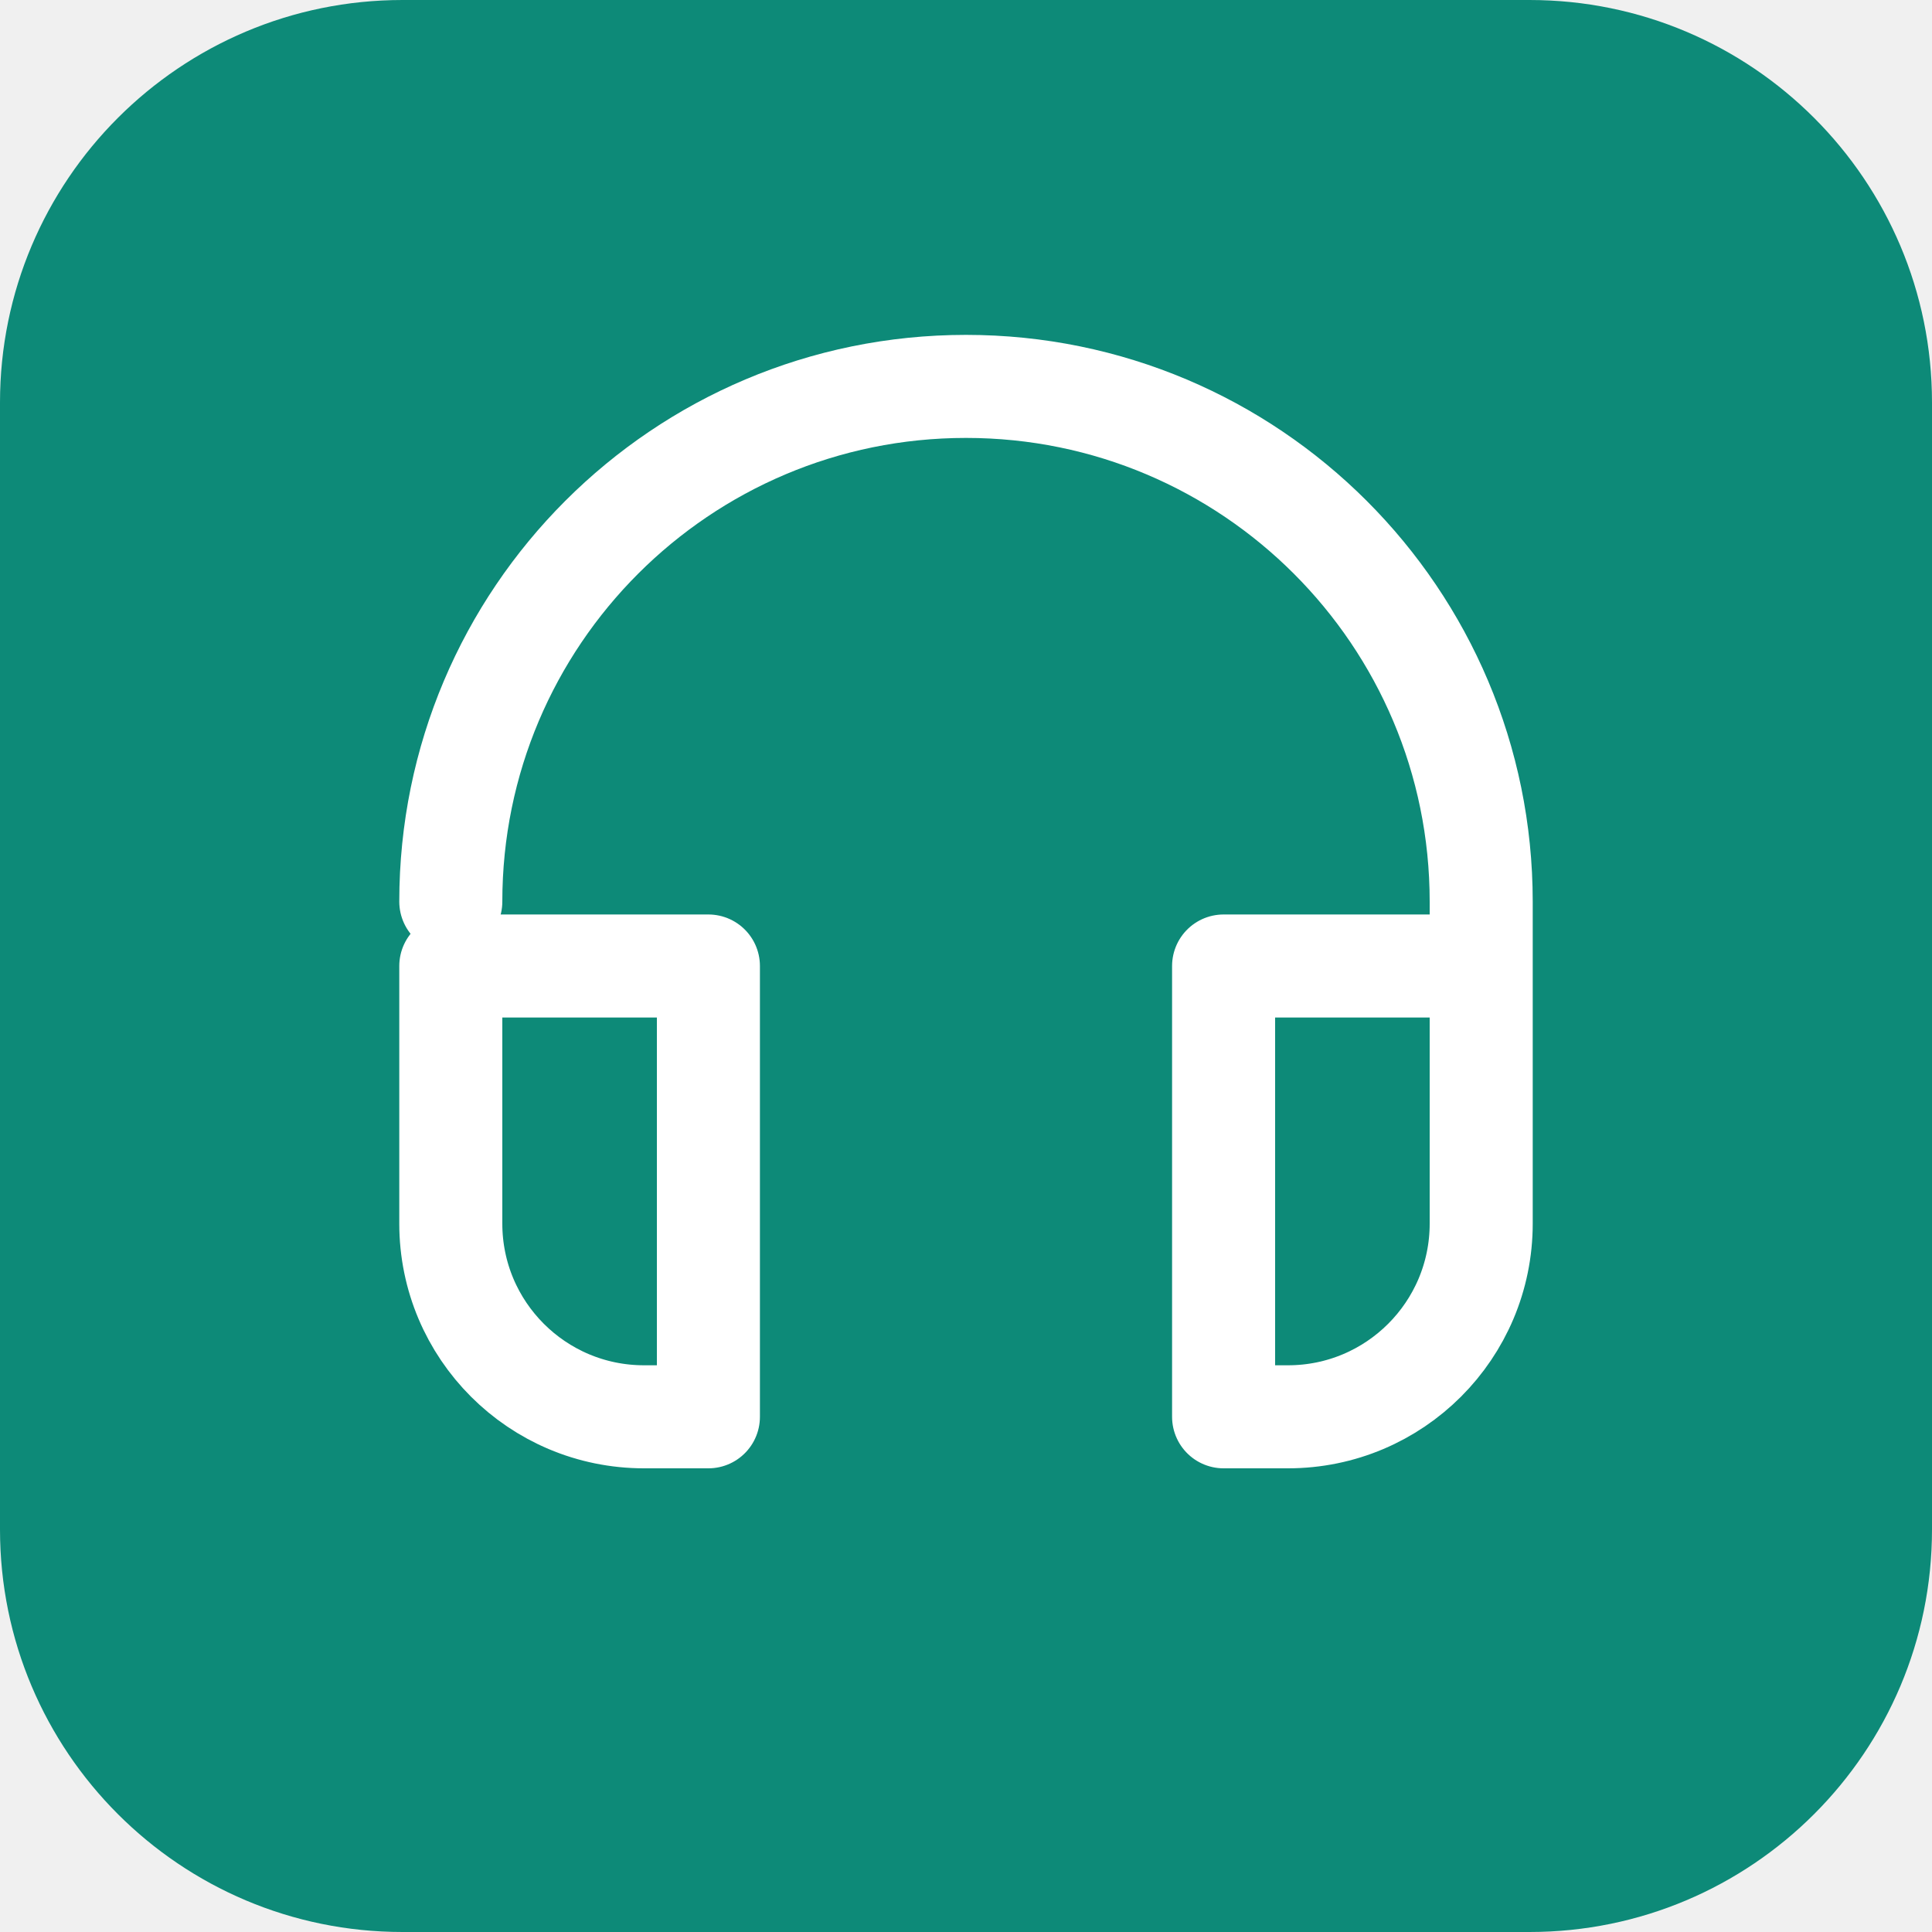
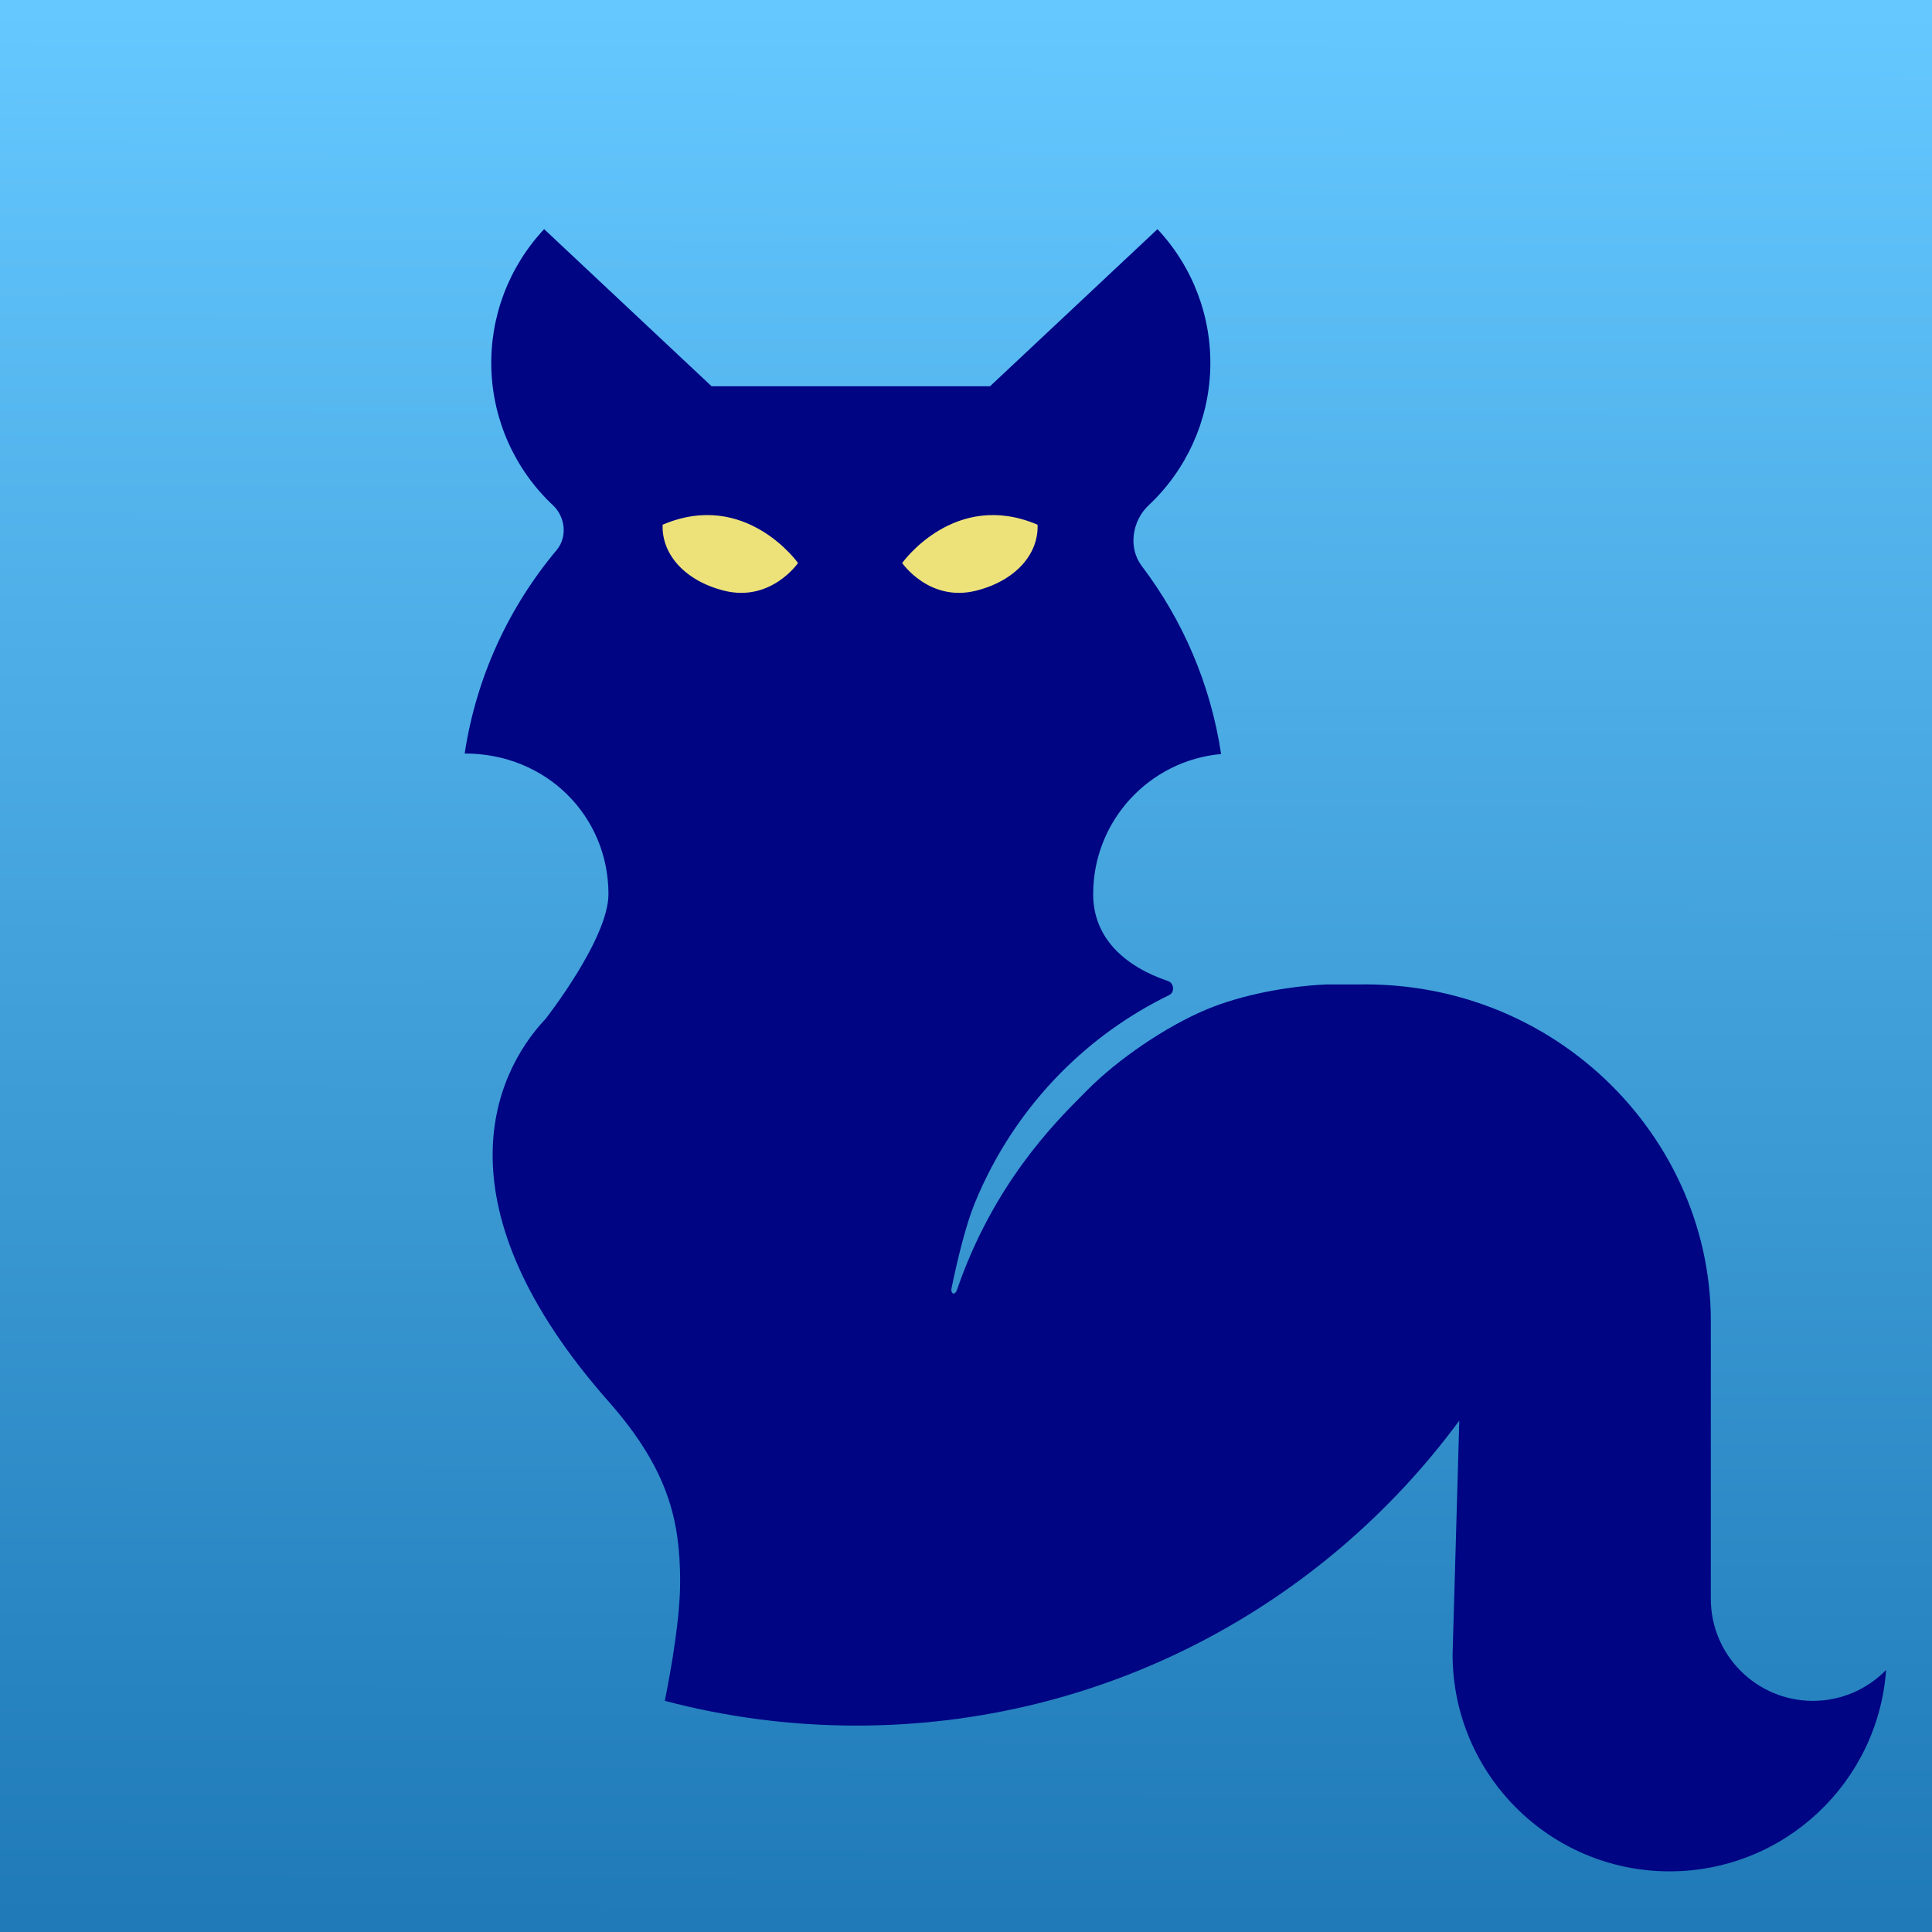
- <svg xmlns="http://www.w3.org/2000/svg" width="128" height="128" viewBox="0 0 24 24">
-   <rect width="24" height="24" rx="5" fill="#0d8a78" />
-   <g fill="none" stroke="#fff" stroke-width="1.6" stroke-linecap="round" stroke-linejoin="round" transform="translate(2.4 2.4) scale(0.8)">
-     <path d="M4 11a8 8 0 0 1 16 0v5a3 3 0 0 1-3 3h-1v-7h4" />
-     <path d="M4 12h4v7H7a3 3 0 0 1-3-3z" />
-   </g>
+ <svg xmlns="http://www.w3.org/2000/svg" width="512" height="512" viewBox="0 0 512 512">
+   <defs>
+     <linearGradient id="g" x1="243.064" y1="508.714" x2="243.966" y2="2.464" gradientUnits="userSpaceOnUse">
+       <stop offset="0" stop-color="#1f7ab7" />
+       <stop offset="1" stop-color="#65c8ff" />
+     </linearGradient>
+   </defs>
+   <rect width="512" height="512" fill="url(#g)" />
+   <rect fill="#ede27a" width="125.577" height="39.661" x="164.966" y="121.892" />
+   <path fill-rule="evenodd" fill="#000584" d="M 262.374,102.358 H 188.573 L 144.205,60.726 c -9.394,10.011 -14.426,23.345 -13.99,37.066 0.437,13.722 6.306,26.708 16.318,36.102 3.305,3.102 3.885,8.417 0.974,11.89 -12.626,15.063 -21.282,33.565 -24.359,53.899 21.757,0 38.1,16.677 38.1,37.261 0,11.847 -16.66,33.058 -16.66,33.058 -14.372,15.212 -28.572,50.082 16.66,101.374 15.967,18.105 18.936,31.644 18.995,47.524 0.035,9.541 -2.242,22.785 -4.065,31.837 16.209,4.281 33.232,6.562 50.787,6.562 65.547,0 123.665,-31.804 159.765,-80.823 l -1.779,61.936 c 0,31.765 25.751,57.514 57.514,57.514 30.372,0 55.245,-23.541 57.369,-53.371 -4.916,5.05 -11.788,8.187 -19.392,8.187 -14.944,0 -27.059,-12.113 -27.059,-27.057 v -73.665 c 0,-25.361 -11.3,-49.043 -29.742,-65.614 -9.27,-8.33 -20.348,-14.865 -32.699,-18.912 -9.608,-3.147 -19.988,-4.791 -30.892,-4.604 h -8.415 c -10.237,0.432 -22.492,2.683 -31.975,6.66 -10.605,4.447 -23.405,13.132 -31.52,21.35 -0.373,0.377 -0.776,0.78 -1.207,1.213 -7.526,7.55 -23.74,23.818 -33.299,51.658 -0.6,1.748 -1.759,1.02 -1.478,-0.338 1.644,-7.949 3.796,-16.792 6.179,-22.614 5.273,-12.891 13.001,-24.6 22.746,-34.467 8.373,-8.479 18.097,-15.452 28.747,-20.633 1.536,-0.748 1.335,-3.183 -0.286,-3.73 -11.134,-3.764 -19.841,-11.154 -19.841,-23.042 0,-19.448 14.897,-35.418 33.903,-37.12 -2.78,-18.533 -10.195,-35.55 -21.026,-49.833 -3.657,-4.823 -2.576,-11.956 1.837,-16.098 10.011,-9.394 15.883,-22.38 16.318,-36.102 0.435,-13.722 -4.595,-27.055 -13.989,-37.066 z m -86.769,36.698 c -0.295,7.93 6.021,14.906 16.301,17.483 12.387,3.106 19.58,-7.334 19.58,-7.334 0,0 -13.871,-19.549 -35.881,-10.149 z m 83.062,17.483 c 10.28,-2.577 16.595,-9.553 16.301,-17.483 -22.009,-9.4 -35.88,10.149 -35.88,10.149 0,0 7.192,10.44 19.58,7.334 z" />
</svg>
